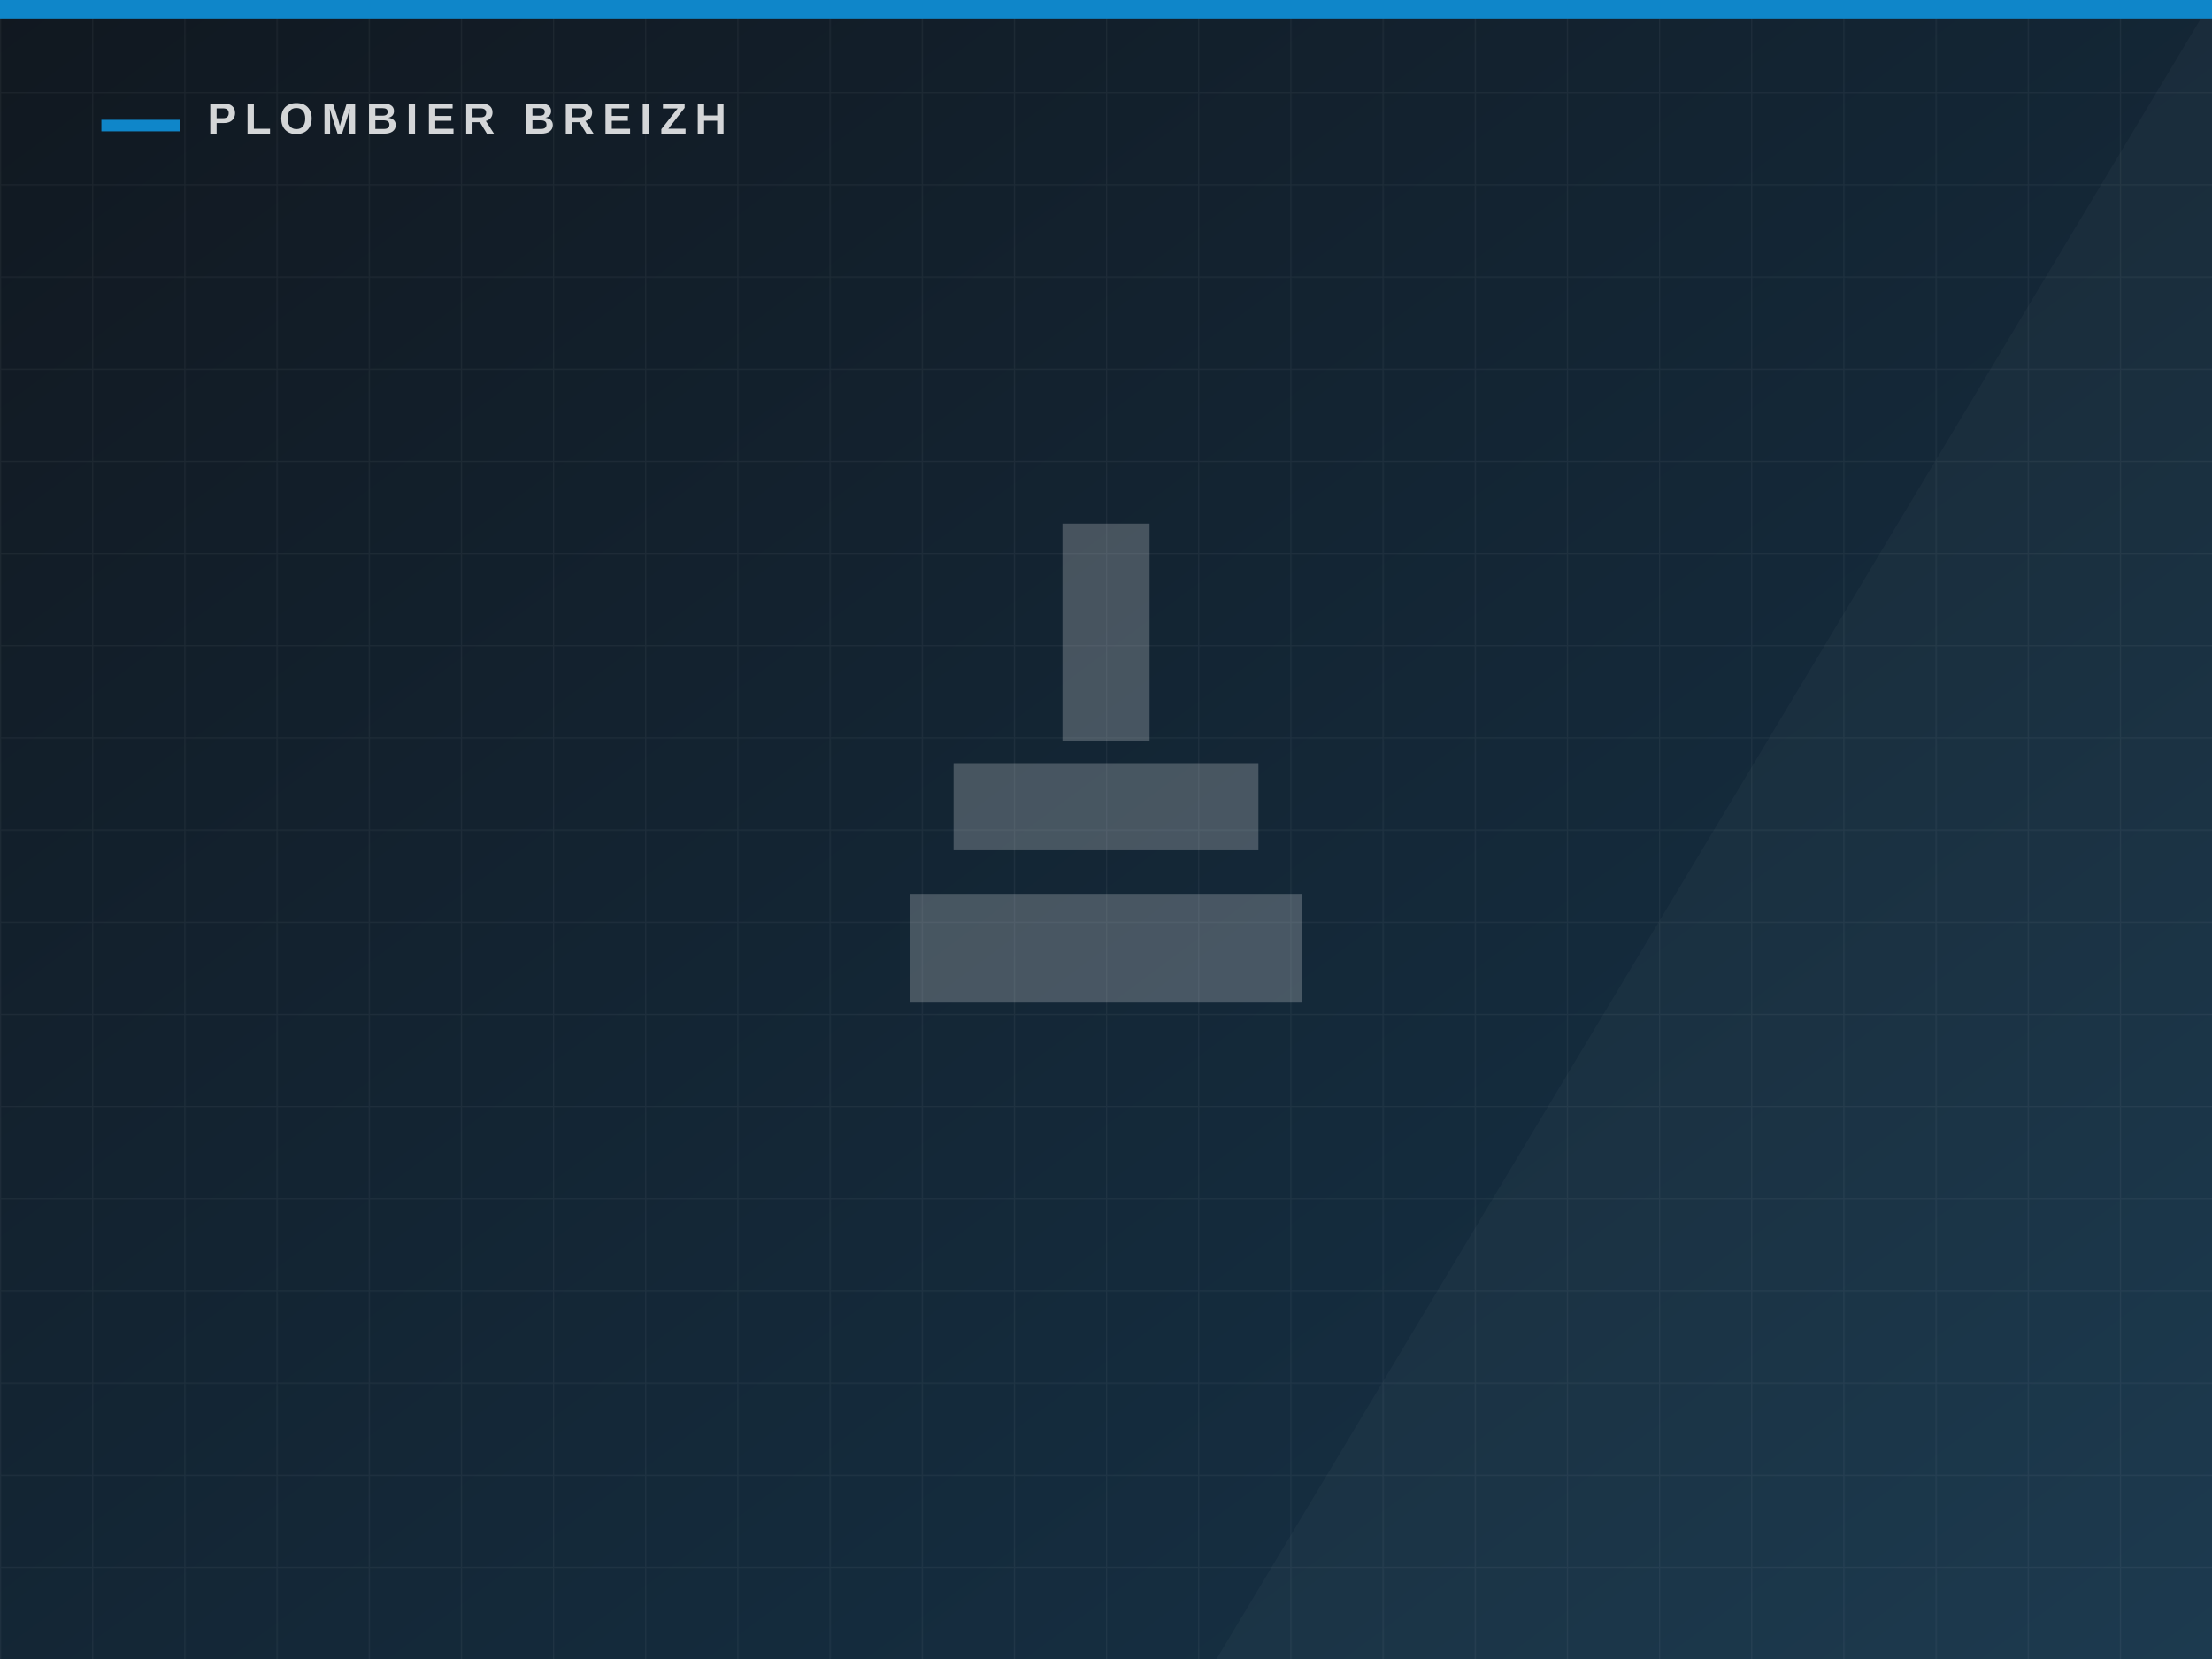
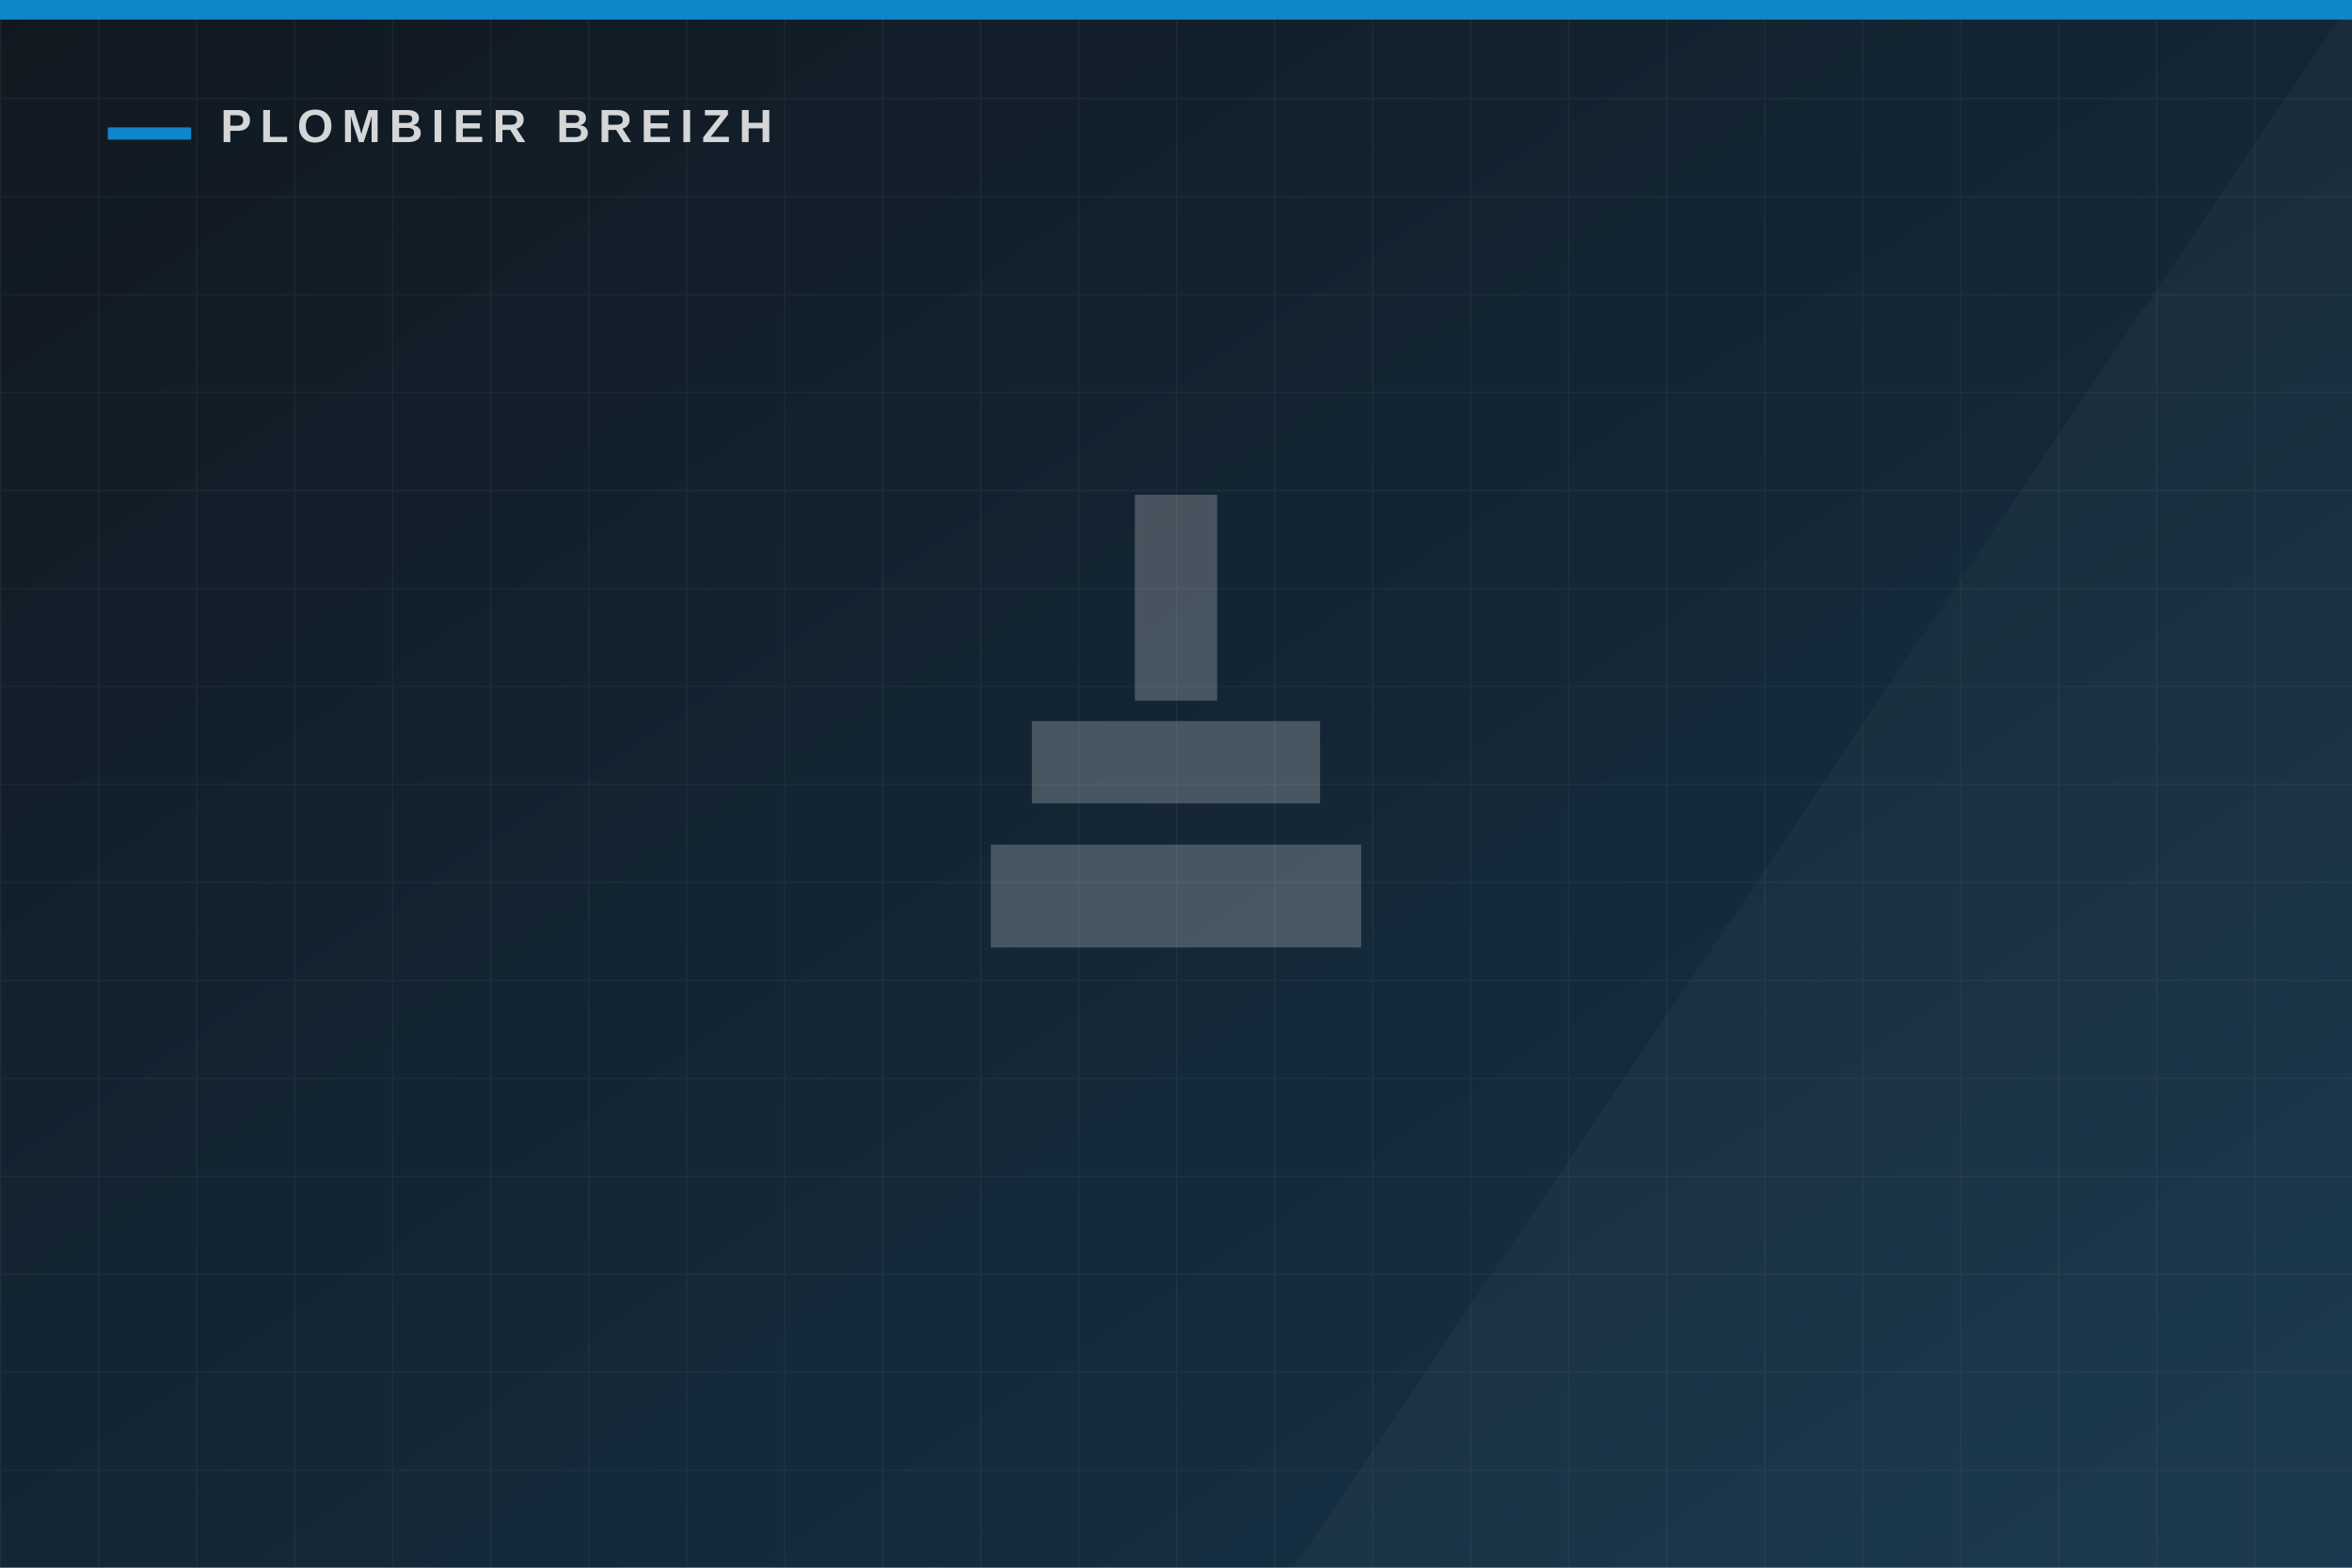
- <svg xmlns="http://www.w3.org/2000/svg" viewBox="0 0 960 720" width="960" height="720" role="presentation">
+ <svg xmlns="http://www.w3.org/2000/svg" viewBox="0 0 960 640" width="960" height="640" role="presentation">
  <defs>
    <linearGradient id="g" x1="0" y1="0" x2="1" y2="1">
      <stop offset="0" stop-color="#111820" />
      <stop offset="1" stop-color="#16344A" />
    </linearGradient>
    <pattern id="p" width="40" height="40" patternUnits="userSpaceOnUse">
      <path d="M40 0H0v40" fill="none" stroke="#FFFFFF" stroke-opacity="0.05" stroke-width="1" />
    </pattern>
  </defs>
-   <rect width="960" height="720" fill="url(#g)" />
-   <rect width="960" height="720" fill="url(#p)" />
-   <path d="M960 0 L960 720 L528 720 Z" fill="#FFFFFF" fill-opacity="0.03" />
+   <rect width="960" height="640" fill="url(#g)" />
+   <rect width="960" height="640" fill="url(#p)" />
+   <path d="M960 0 L960 640 L528 640 Z" fill="#FFFFFF" fill-opacity="0.03" />
  <rect x="0" y="0" width="960" height="8" fill="#0F86C9" />
-   <g transform="translate(328.8 180) scale(4.725)">
+   <g transform="translate(345.6 160) scale(4.200)">
    <path d="M14 44h36v10H14V44Zm4-12h28v8H18v-8Zm10-22h8v20h-8V10Z" fill="#FFFFFF" fill-opacity="0.22" />
  </g>
  <g transform="translate(44 78)">
    <rect x="0" y="-26" width="34" height="5" fill="#0F86C9" />
    <text x="46" y="-20" font-family="Segoe UI,Helvetica Neue,Arial,sans-serif" font-size="19" font-weight="700" letter-spacing="3.5" fill="#FFFFFF" fill-opacity="0.82">PLOMBIER BREIZH</text>
  </g>
</svg>
